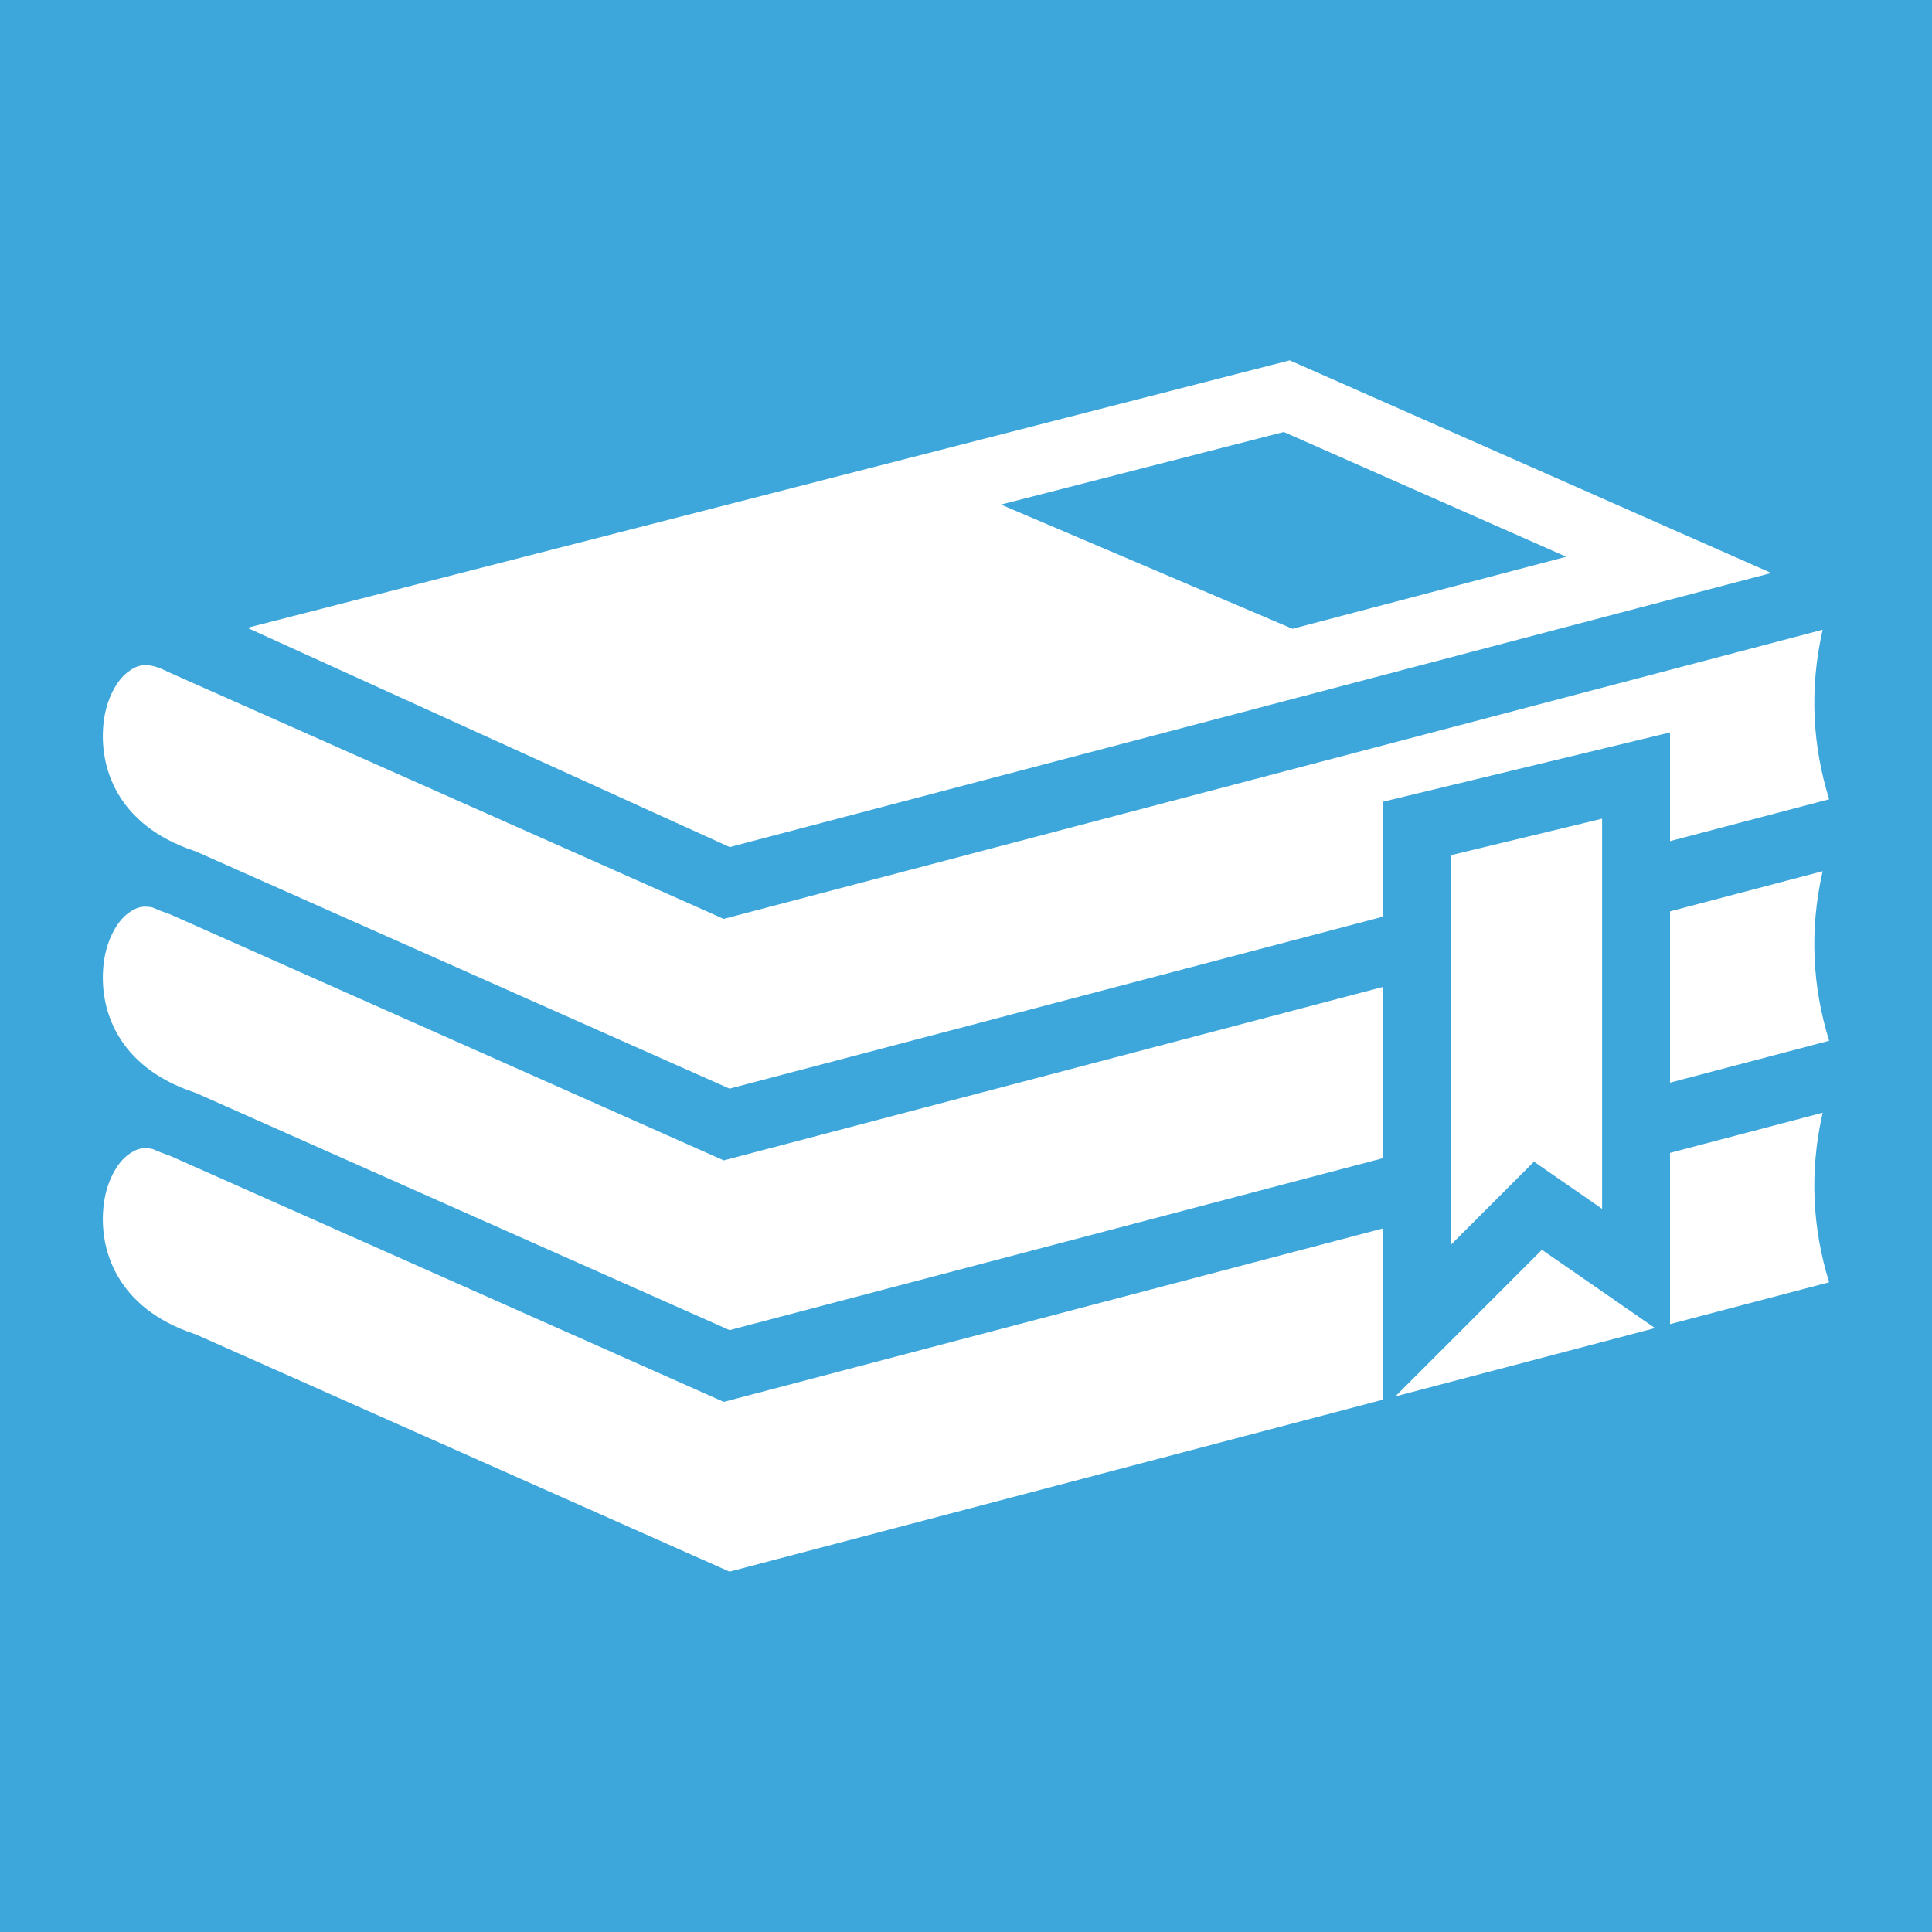
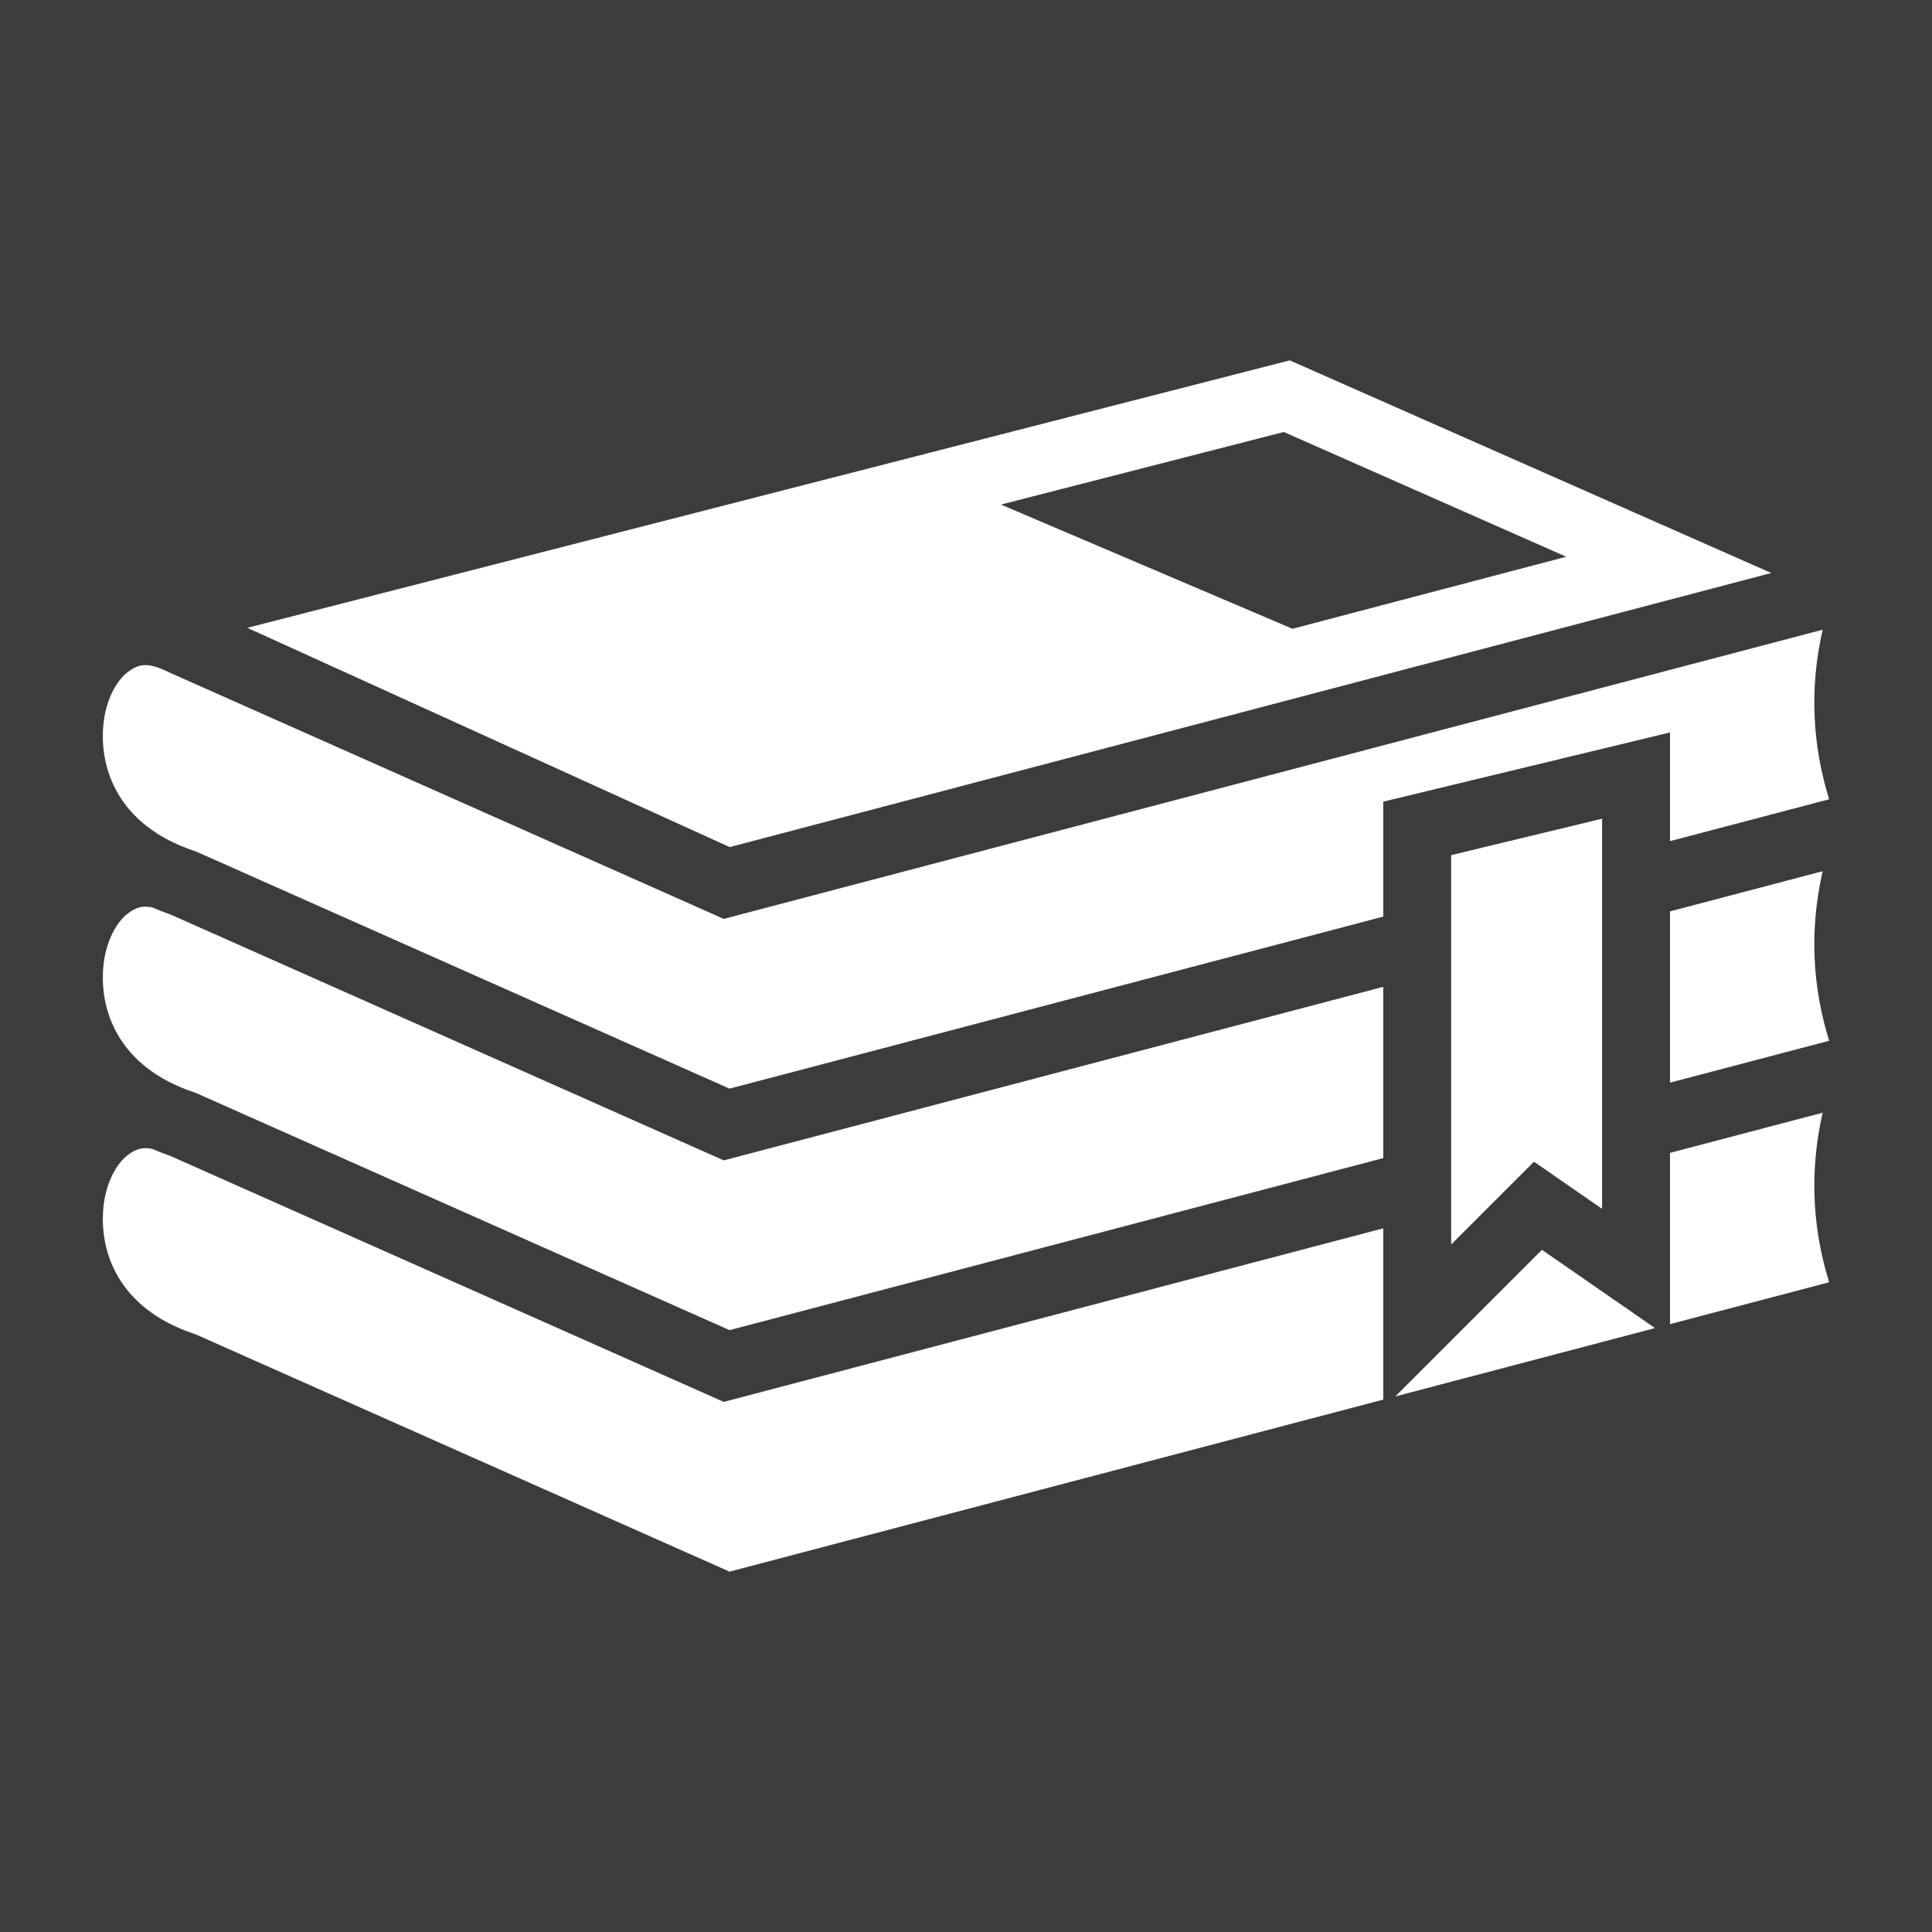
<svg xmlns="http://www.w3.org/2000/svg" width="200" height="200" viewBox="0 0 512 512">
-   <path fill="#3da7db" d="M0 0h512v512H0z" />
+   <path fill="#3c3c3c" d="M0 0h512v512H0z" />
  <path fill="#ffffff" d="M341.79 95.5L65.54 166.379l127.84 58.11 276.025-72.64L341.789 95.5zm-1.577 18.984l74.858 33.059-72.551 19.09-77.258-32.916 74.951-19.233zm142.813 52.395L194.864 242.71l-3.057.805h-.002l-.041.01-2.857-1.3L44.73 178.15l-.184-.092c-5.585-2.793-8.012-1.992-10.77.11-2.757 2.1-5.515 6.88-6.275 12.956-1.519 12.153 3.616 27.58 23.916 34.346l.412.139L193.338 288.5l173.235-45.588V212.45l76-18.345v28.806l42.173-11.097c-4.36-14.037-5.33-29.146-1.72-44.934zm-58.453 50.086l-40 9.656v103.186l21.947-21.948 18.053 12.498V216.965zm58.453 13.914l-40.453 10.646v45.385l42.173-11.098c-4.36-14.036-5.33-29.145-1.72-44.933zM38.42 240.268c-1.803.036-3.177.782-4.642 1.898-2.758 2.101-5.516 6.88-6.276 12.957-1.519 12.153 3.616 27.579 23.916 34.346l.412.138L193.338 352.5l173.235-45.588v-45.387l-174.766 45.99-146.62-65.161a61.602 61.602 0 0 1-4.802-1.874 8.317 8.317 0 0 0-1.965-.212zm6.768 2.086l.021.008-.279-.125.258.117zm437.838 52.525l-40.453 10.646v45.385l42.173-11.097c-4.36-14.037-5.33-29.146-1.72-44.934zM38.42 304.268c-1.803.036-3.177.782-4.642 1.898-2.758 2.101-5.516 6.88-6.276 12.957-1.519 12.153 3.616 27.579 23.916 34.346l.412.138L193.338 416.5l173.235-45.588v-45.387l-174.766 45.99-146.62-65.161a61.602 61.602 0 0 1-4.802-1.874 8.317 8.317 0 0 0-1.965-.212zm6.768 2.086l.021.008-.279-.125.258.117zm363.437 24.855l-38.863 38.863 68.834-18.115-29.97-20.748z" />
</svg>
